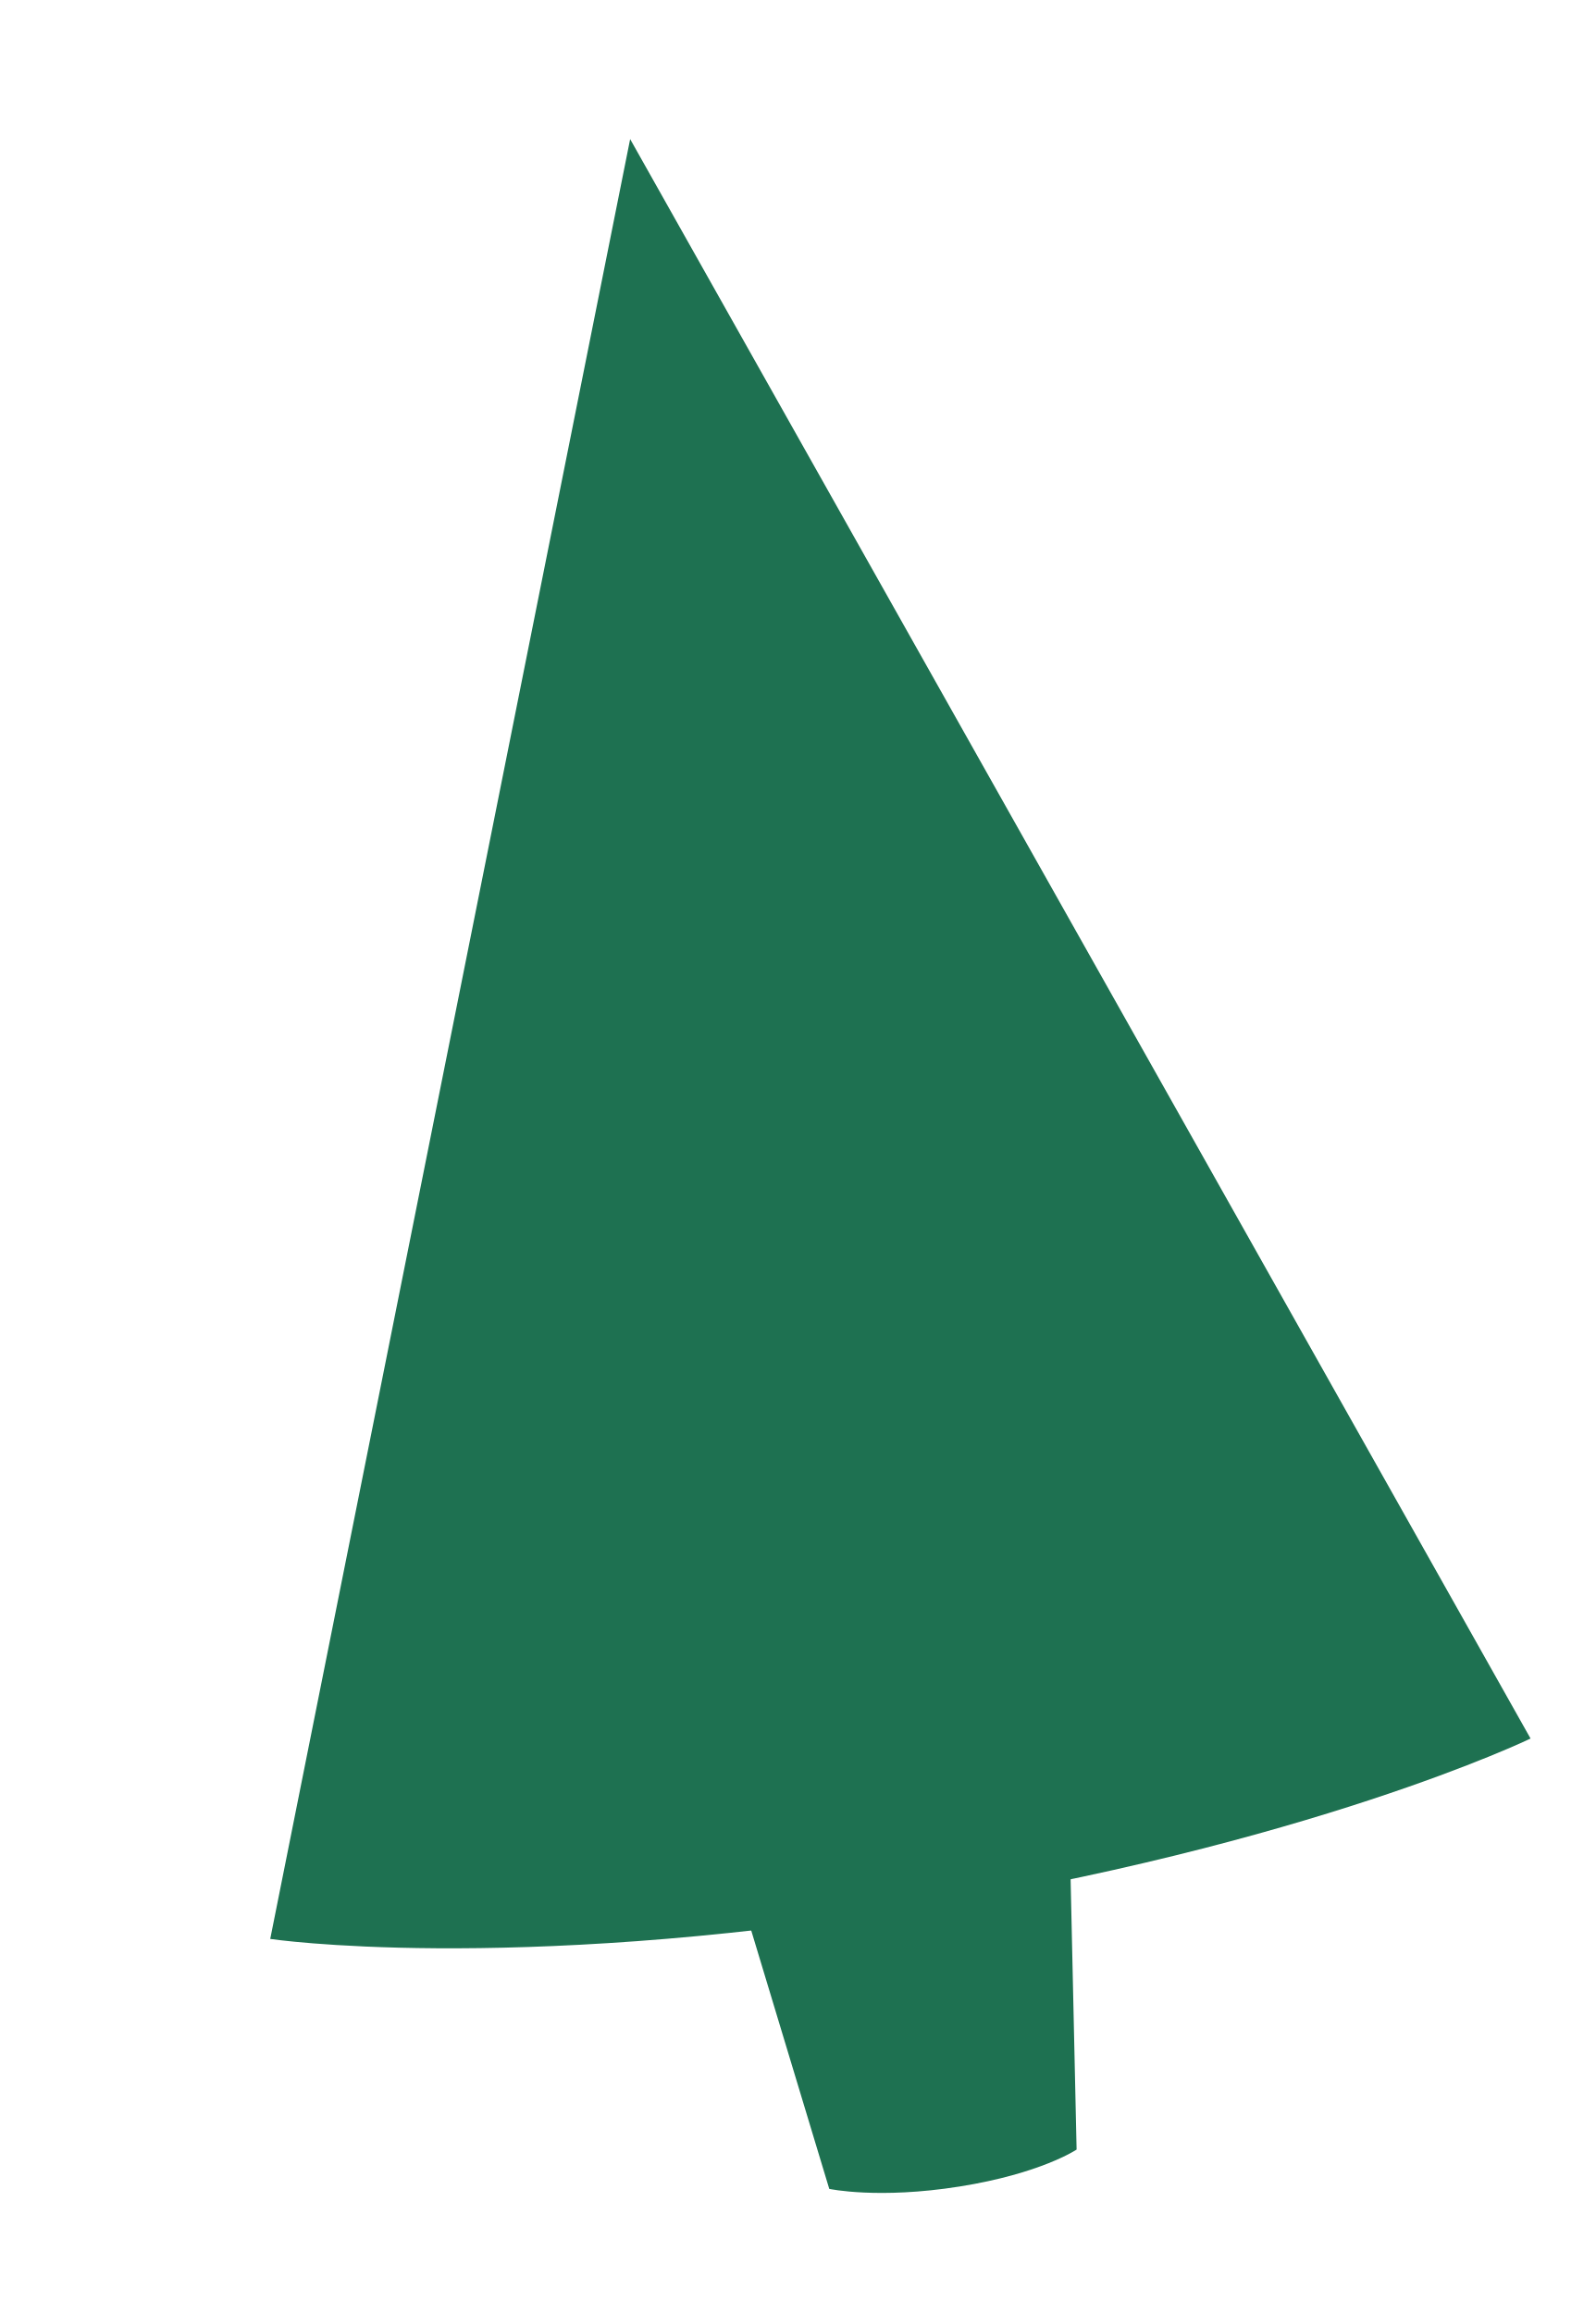
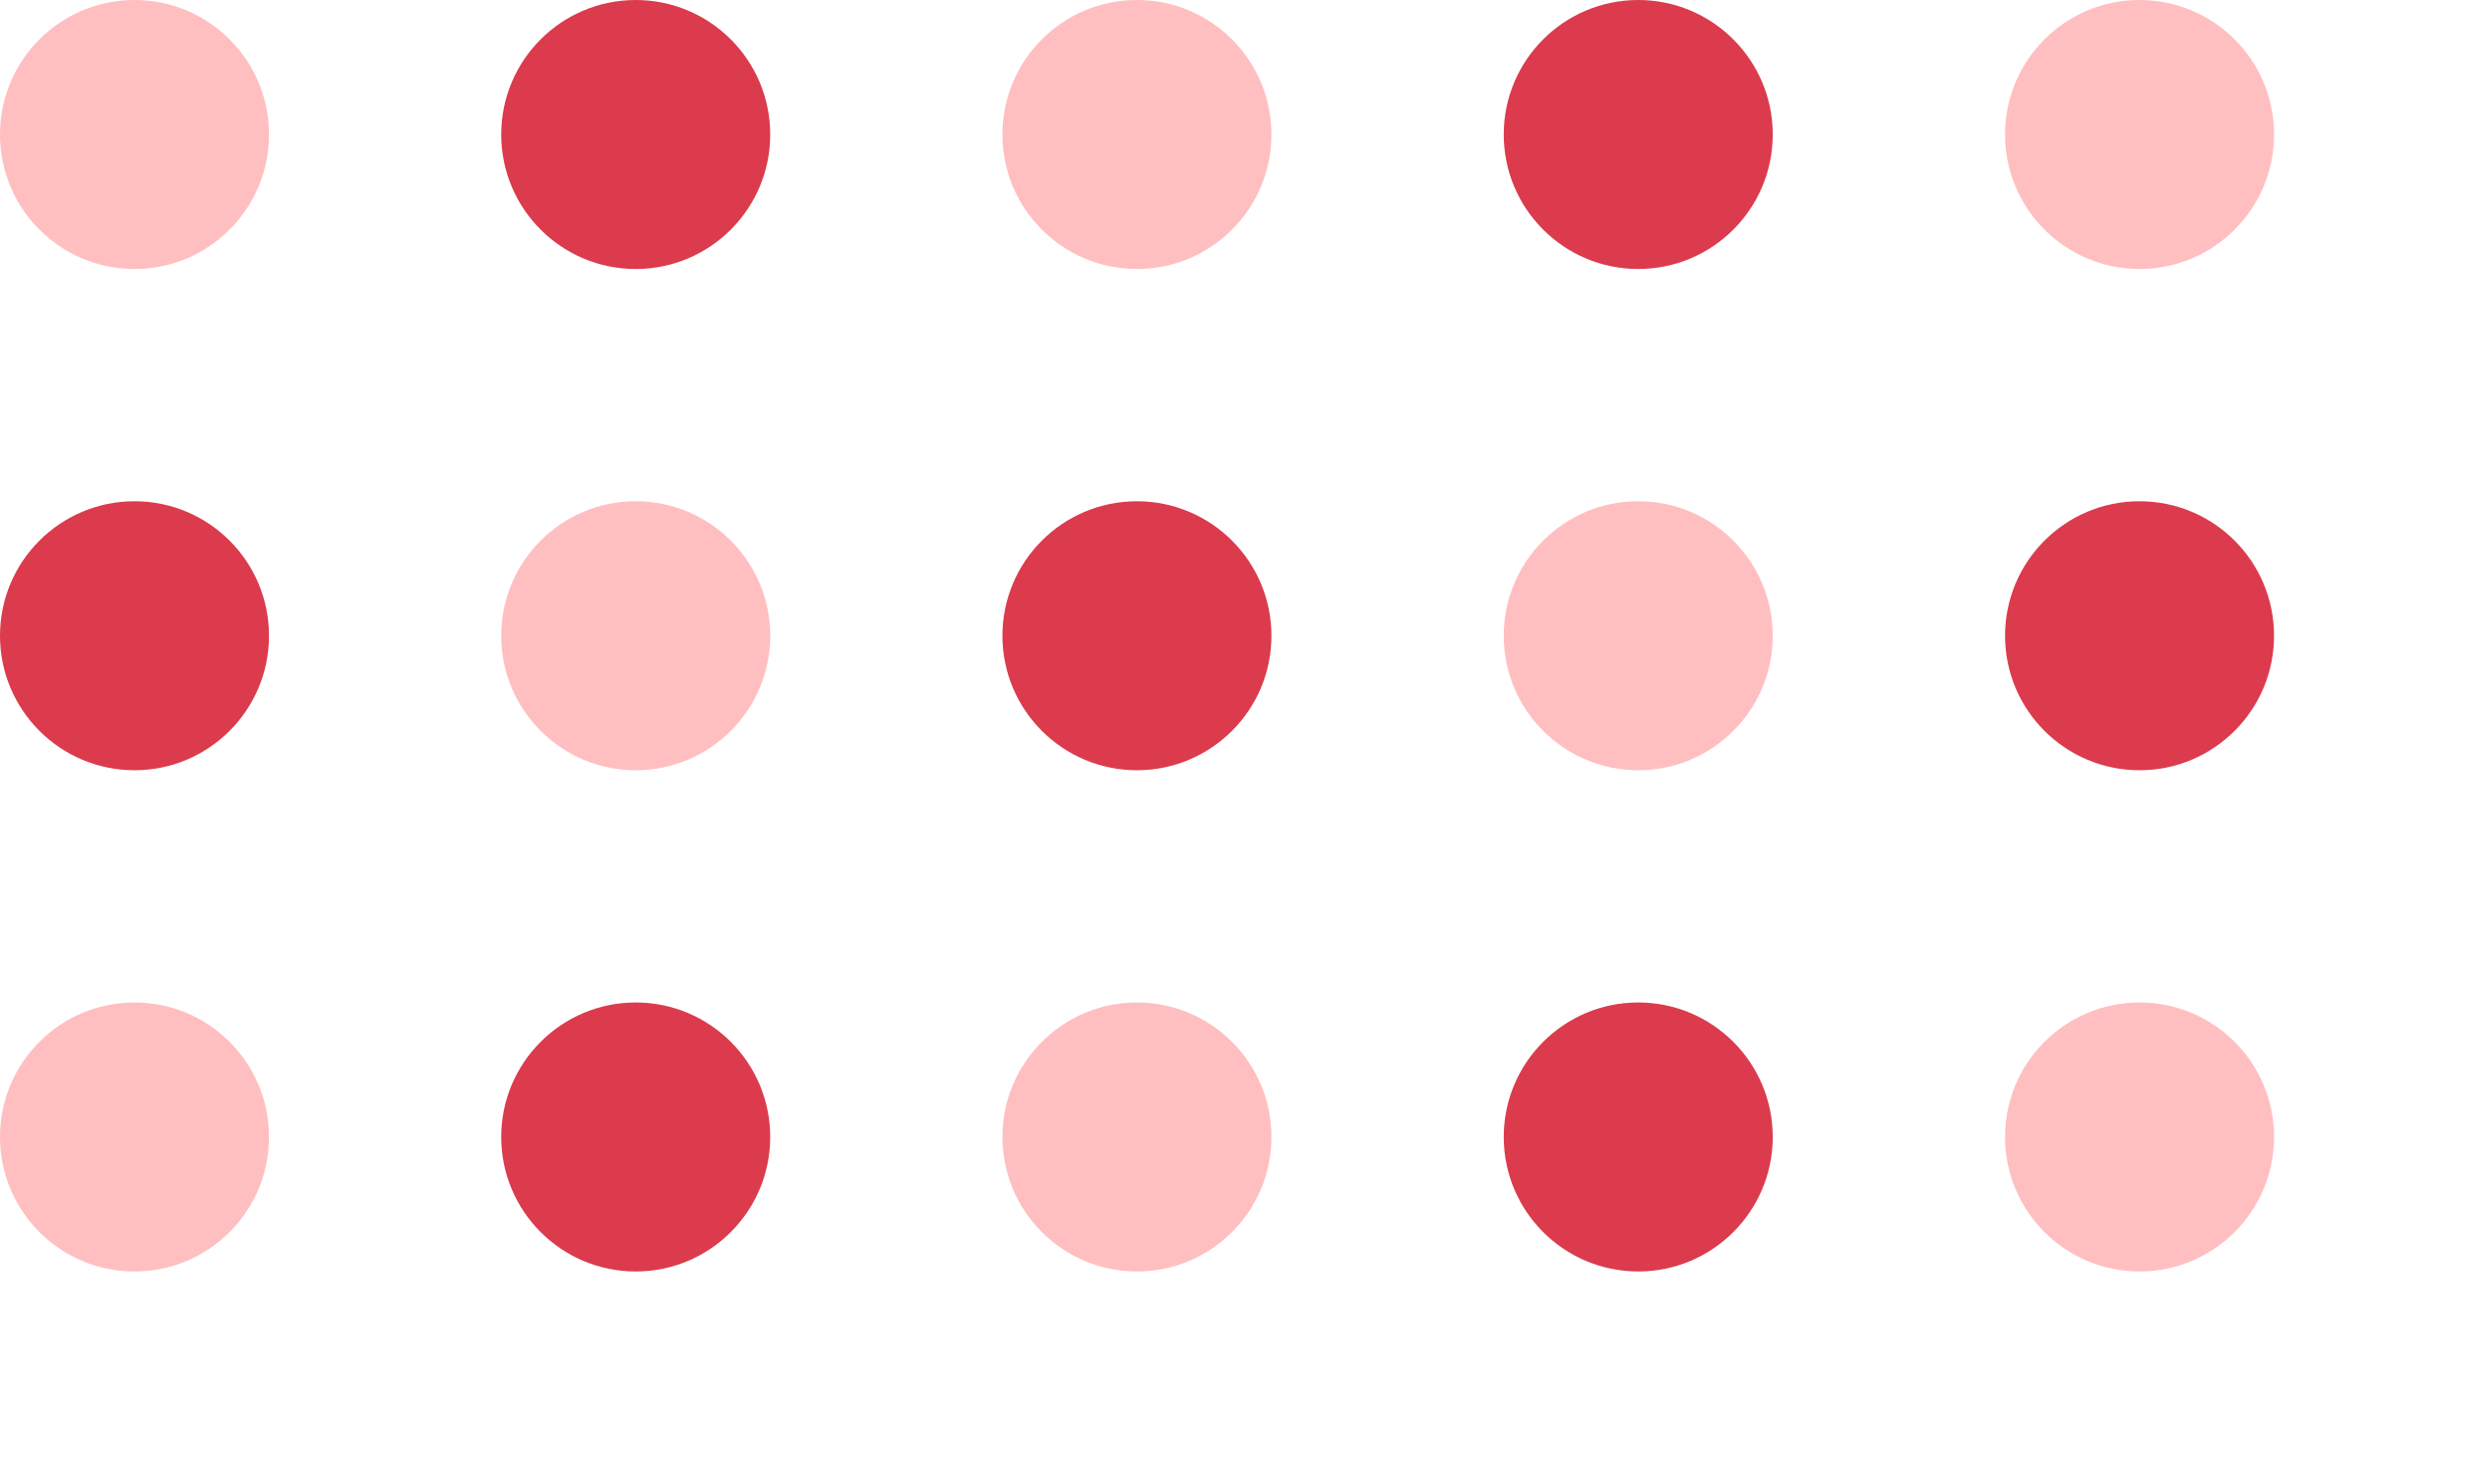
- <svg xmlns="http://www.w3.org/2000/svg" width="40" height="58" viewBox="0 0 40 58" fill="none">
-   <path d="M26.996 53.902C26.996 53.902 26.098 54.505 24.063 54.828C22.028 55.152 20.794 54.888 20.794 54.888L18.275 46.547L26.803 45.191L26.996 53.902Z" fill="#1E7151" />
-   <path d="M15.801 3.488L6.776 48.62C6.776 48.62 12.617 49.49 22.73 47.882C32.843 46.274 38.379 43.595 38.379 43.595L15.801 3.488Z" fill="#1E7151" />
+ <svg xmlns="http://www.w3.org/2000/svg" width="107" height="64" viewBox="0 0 107 64" fill="none">
+   <circle cx="5.803" cy="5.803" r="5.803" fill="#FFBFC0" />
+   <circle cx="5.803" cy="27.43" r="5.803" fill="#DB3B4D" />
+   <circle cx="5.803" cy="49.056" r="5.803" fill="#FFBFC0" />
+   <circle cx="27.428" cy="5.803" r="5.803" fill="#DB3B4D" />
+   <circle cx="27.428" cy="27.43" r="5.803" fill="#FFBFC0" />
+   <circle cx="27.428" cy="49.056" r="5.803" fill="#DB3B4D" />
+   <circle cx="49.053" cy="5.803" r="5.803" fill="#FFBFC0" />
+   <circle cx="49.053" cy="27.43" r="5.803" fill="#DB3B4D" />
+   <circle cx="49.053" cy="49.056" r="5.803" fill="#FFBFC0" />
+   <circle cx="70.682" cy="5.803" r="5.803" fill="#DB3B4D" />
+   <circle cx="70.682" cy="27.43" r="5.803" fill="#FFBFC0" />
+   <circle cx="70.682" cy="49.056" r="5.803" fill="#DB3B4D" />
+   <circle cx="92.311" cy="5.803" r="5.803" fill="#FFBFC0" />
+   <circle cx="92.311" cy="27.43" r="5.803" fill="#DB3B4D" />
+   <circle cx="92.311" cy="49.056" r="5.803" fill="#FFBFC0" />
</svg>
